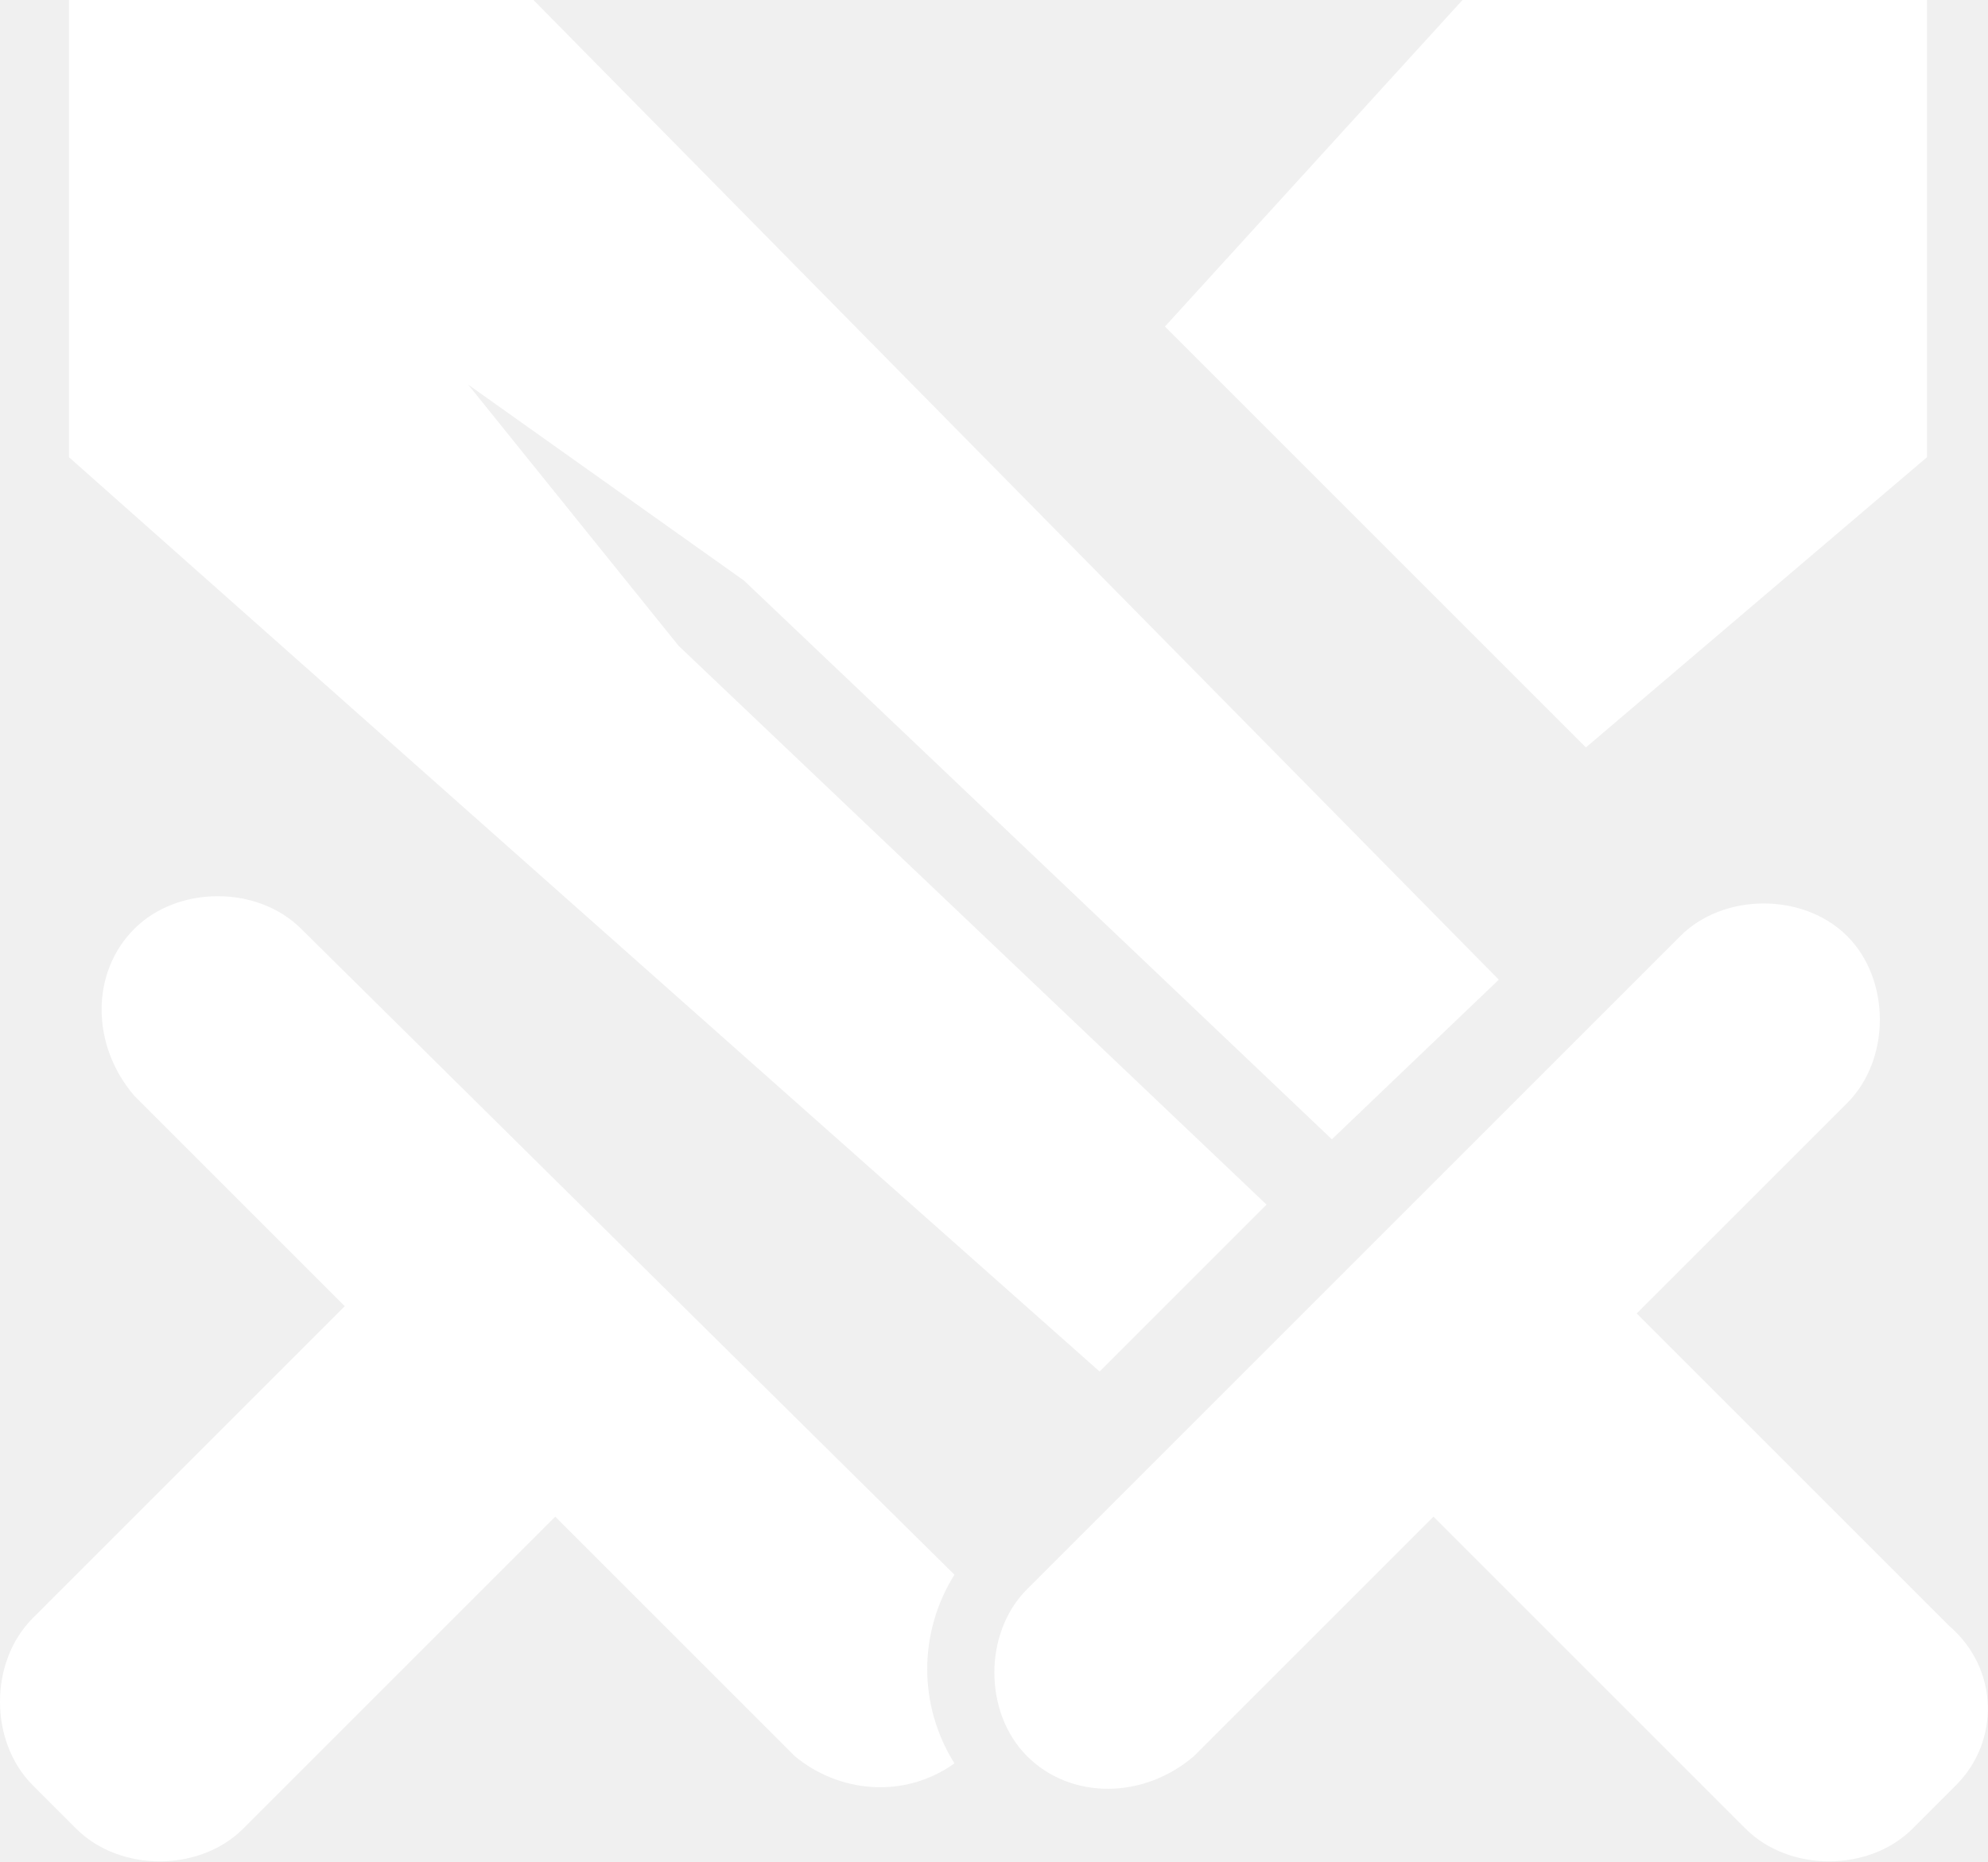
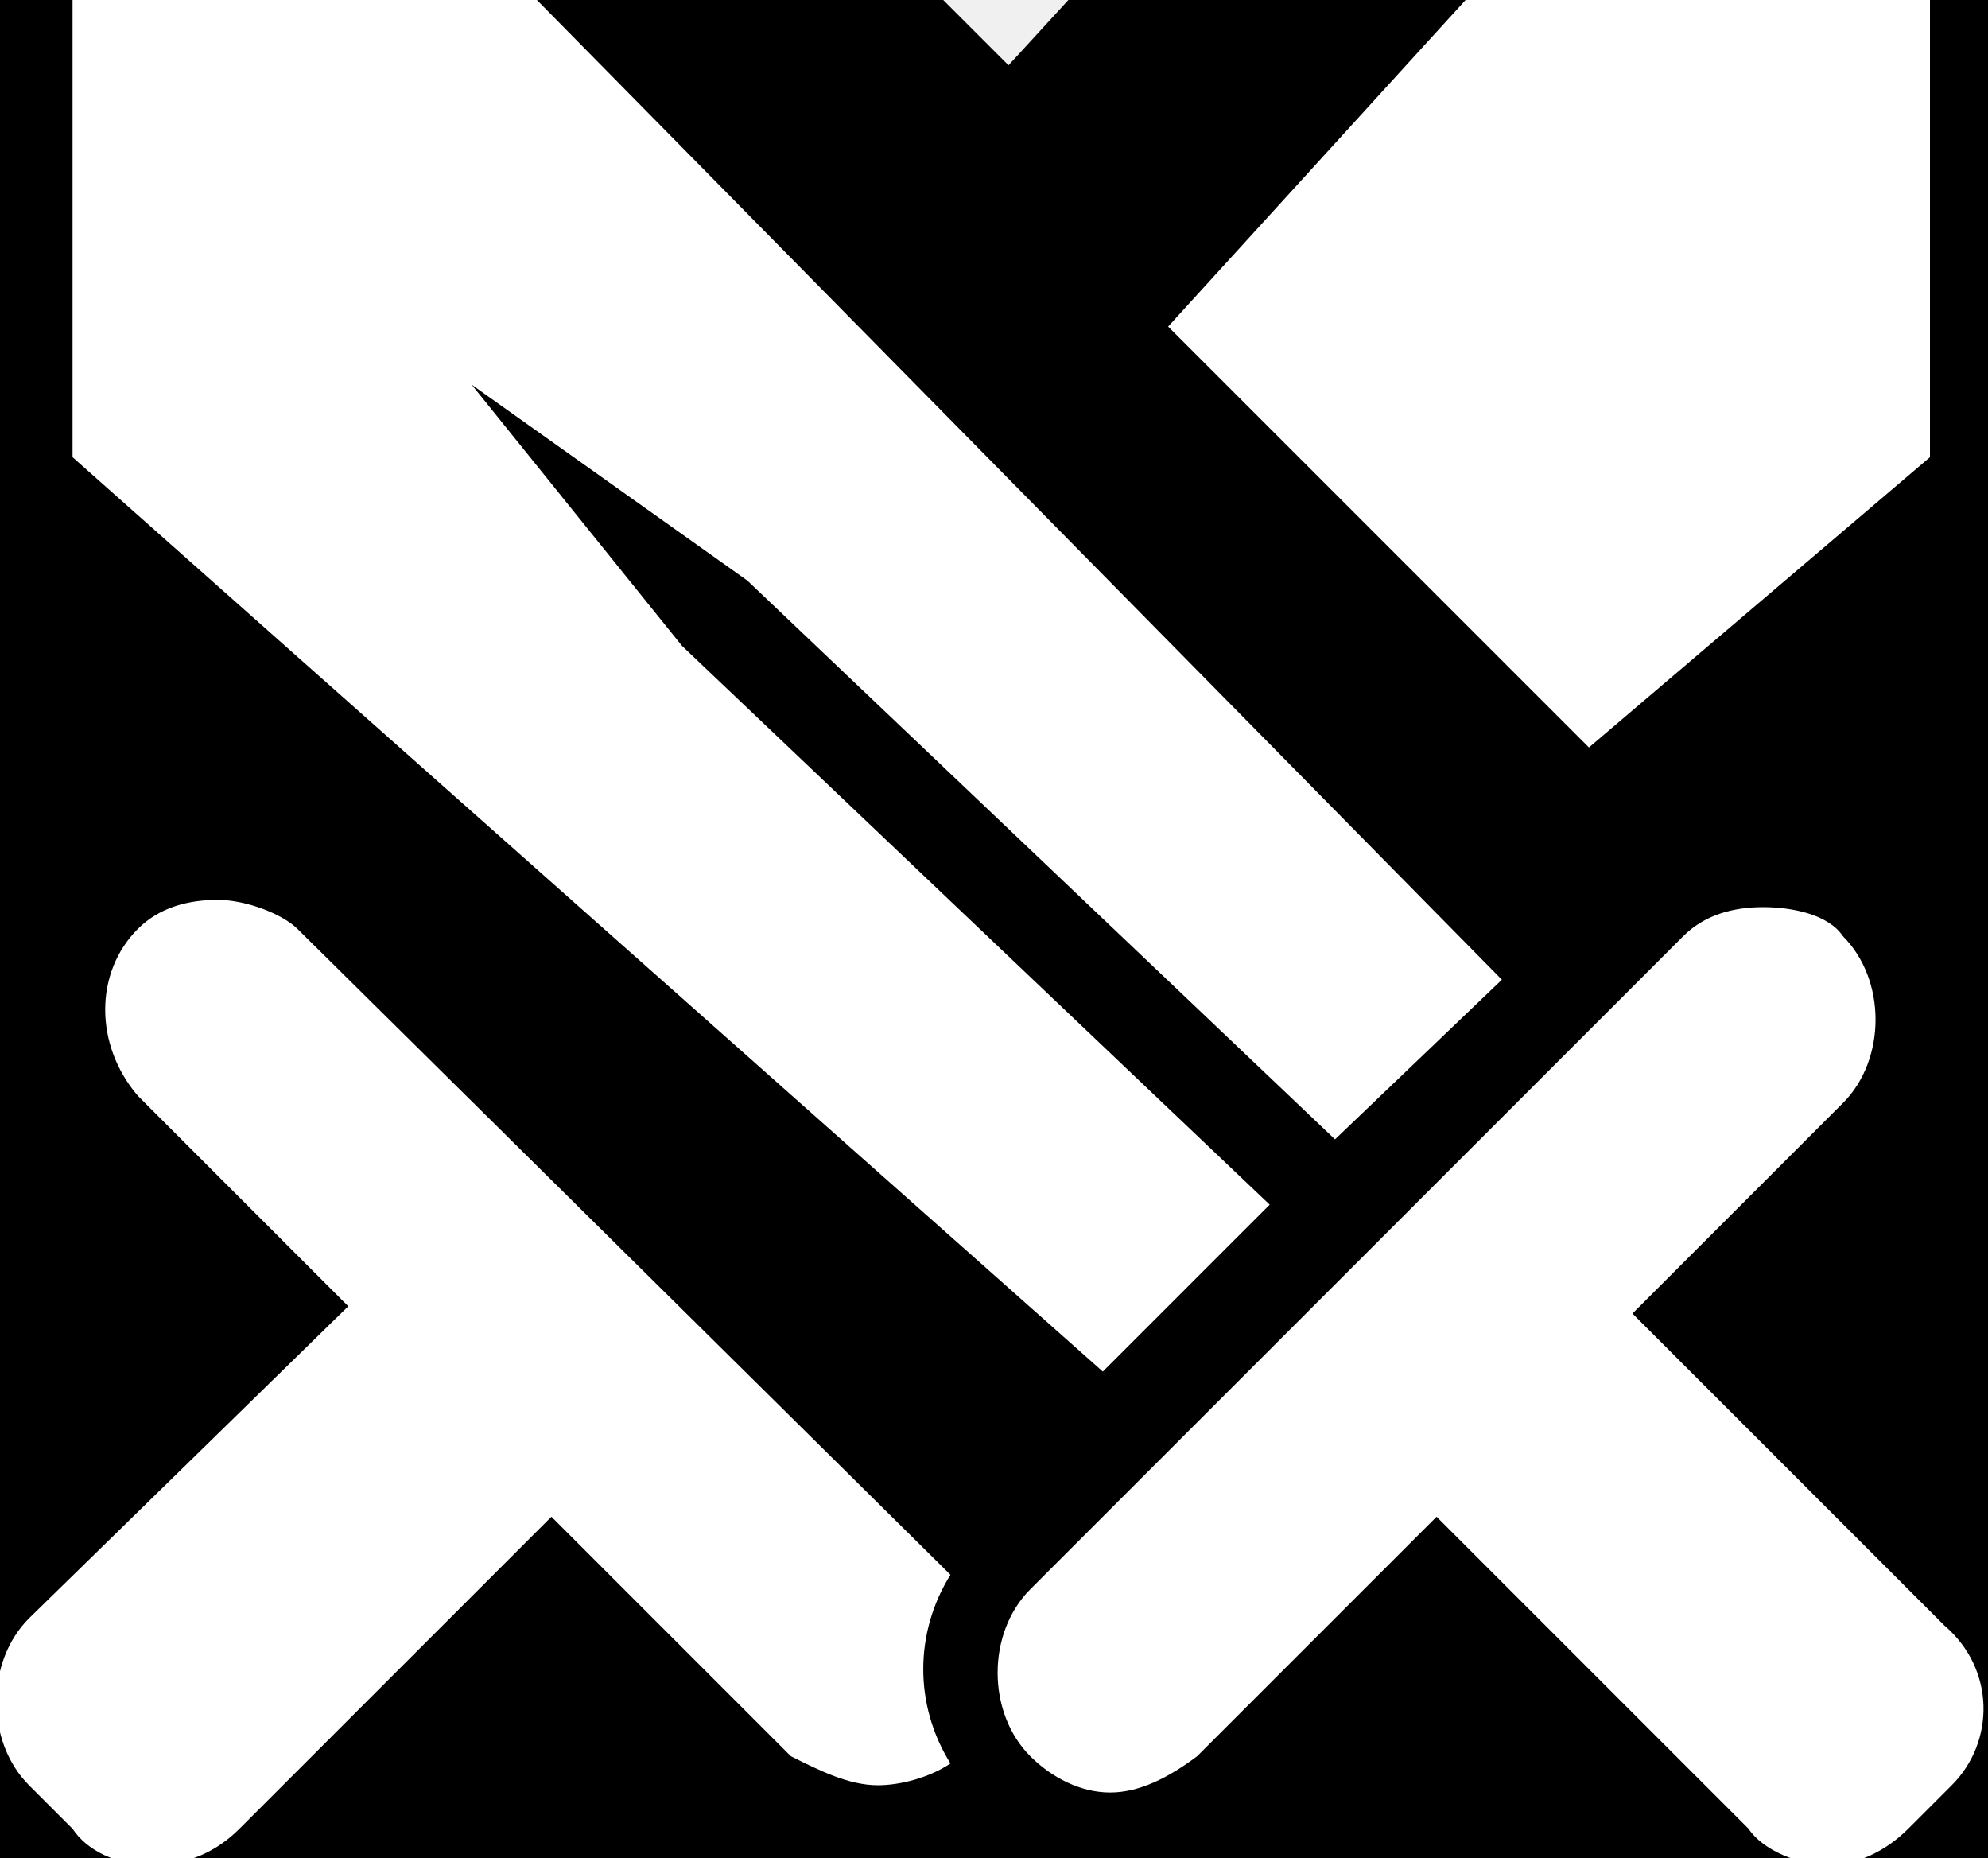
- <svg xmlns="http://www.w3.org/2000/svg" id="Layer_2" data-name="Layer 2" viewBox="0 0 27.39 25.65">
-   <defs>
-     <style>
-       .cls-1 {
-         fill: #fff;
-       }
-     </style>
-   </defs>
-   <g id="Layer_1-2" data-name="Layer 1">
-     <g>
-       <path class="cls-1" d="m20.65,13.5L7.35,0H.95v6.3l14.2,12.6,2.3-2.3-8.1-7.7-2.9-3.6,3.8,2.7,8.1,7.7,2.3-2.2Z" />
-       <path class="cls-1" d="m26.95,24.6l-.6.6c-.6.6-1.7.6-2.3,0l-4.3-4.3-3.3,3.3c-.7.6-1.7.6-2.3,0-.6-.6-.6-1.7,0-2.3l9-9c.6-.6,1.7-.6,2.3,0s.6,1.7,0,2.3l-2.9,2.9,4.3,4.3c.7.6.7,1.6.1,2.2Z" />
-       <path class="cls-1" d="m13.15,21.7c-.5.8-.5,1.8,0,2.6-.7.5-1.6.4-2.2-.1l-3.3-3.3-4.3,4.3c-.6.6-1.7.6-2.3,0l-.6-.6c-.6-.6-.6-1.7,0-2.3l4.3-4.3-2.9-2.9c-.6-.7-.6-1.7,0-2.3s1.7-.6,2.3,0l9,8.9h0Z" />
-       <path class="cls-1" d="m20.15,0h6.4v6.3l-4.7,4-5.8-5.8L20.15,0Z" />
-     </g>
+ <svg xmlns="http://www.w3.org/2000/svg" version="1.1" id="Layer_2_00000058577617807570659670000012540443543766862517_" x="0px" y="0px" viewBox="0 0 27.4 25.6" style="enable-background:new 0 0 27.4 25.6;" xml:space="preserve">
+   <style type="text/css">
+ 	.st0{fill:#FFFFFF;}
+ </style>
+   <g>
+     <path class="st0" d="M25.2,27.6c-1,0-1.9-0.4-2.6-1l-2.9-2.9l-1.9,1.9c0,0-0.1,0.1-0.1,0.1c-0.7,0.6-1.6,0.9-2.5,0.9   c-0.6,0-1.1-0.1-1.6-0.4c-0.5,0.2-1,0.3-1.6,0.3c-0.9,0-1.8-0.3-2.5-0.9c0,0-0.1-0.1-0.1-0.1l-1.9-1.9l-2.9,2.9   c-0.7,0.7-1.6,1-2.6,1c-1,0-1.9-0.4-2.6-1L-1,26c-0.7-0.7-1-1.6-1-2.6c0-1,0.4-1.9,1-2.6L1.9,18l-1.5-1.5c0,0-0.1-0.1-0.1-0.1   c-1.3-1.5-1.2-3.7,0.1-5c0.6-0.6,1.3-0.9,2.1-1l-2.9-2.6C-0.8,7.4-1,6.9-1,6.3V0c0-1.1,0.9-2,2-2h6.4c0.5,0,1,0.2,1.4,0.6L14.1,4   c0.1-0.3,0.2-0.6,0.5-0.9l4.1-4.5C19.1-1.8,19.6-2,20.2-2h6.4c1.1,0,2,0.9,2,2v6.3c0,0.6-0.3,1.1-0.7,1.5l-3.1,2.7   c0.8,0.1,1.6,0.5,2.1,1c1.4,1.4,1.4,3.7,0,5.1l-1.5,1.5l2.8,2.8c0.7,0.6,1.1,1.5,1.2,2.5c0,1-0.3,1.9-1,2.6l-0.6,0.6   C27.1,27.3,26.2,27.6,25.2,27.6z" />
+     <path d="M26.6,0v6.3l-4.7,4l-5.8-5.8L20.2,0H26.6 M7.4,0l13.3,13.5l-2.3,2.2L10.3,8L6.5,5.3l2.9,3.6l8.1,7.7l-2.3,2.3L1,6.3V0H7.4    M3,12.4c0.4,0,0.9,0.2,1.1,0.4l9,8.9c-0.5,0.8-0.5,1.8,0,2.6c-0.3,0.2-0.7,0.3-1,0.3c-0.4,0-0.8-0.2-1.2-0.4l-3.3-3.3l-4.3,4.3   c-0.3,0.3-0.7,0.5-1.2,0.5s-0.9-0.2-1.1-0.5l-0.6-0.6c-0.6-0.6-0.6-1.7,0-2.3L4.8,18l-2.9-2.9c-0.6-0.7-0.6-1.7,0-2.3   C2.2,12.5,2.6,12.4,3,12.4 M24.3,12.5c0.4,0,0.9,0.1,1.1,0.4c0.6,0.6,0.6,1.7,0,2.3l-2.9,2.9l4.3,4.3c0.7,0.6,0.7,1.6,0.1,2.2   l-0.6,0.6c-0.3,0.3-0.7,0.5-1.1,0.5s-0.9-0.2-1.1-0.5l-4.3-4.3l-3.3,3.3c-0.4,0.3-0.8,0.5-1.2,0.5s-0.8-0.2-1.1-0.5   c-0.6-0.6-0.6-1.7,0-2.3l9-9C23.5,12.6,23.9,12.5,24.3,12.5 M26.6-4h-6.4c-1.1,0-2.2,0.5-3,1.3l-3.3,3.6l-3.7-3.7   C9.4-3.6,8.4-4,7.4-4H1c-2.2,0-4,1.8-4,4v6.3c0,1.1,0.5,2.2,1.3,3L-1,10c0,0,0,0,0,0C-3,12-3.1,15.4-1.2,17.7   c0.1,0.1,0.1,0.2,0.2,0.2l0.1,0.1l-1.5,1.5c-2.2,2.2-2.2,5.8,0,8l0.6,0.6c1,1,2.5,1.6,4,1.6s2.9-0.6,4-1.6l1.5-1.5L8.1,27   c0.1,0.1,0.2,0.2,0.3,0.2c1,0.9,2.4,1.4,3.7,1.4c0.5,0,1-0.1,1.5-0.2c0.5,0.2,1,0.2,1.6,0.2c1.4,0,2.7-0.5,3.8-1.4   c0.1-0.1,0.2-0.1,0.2-0.2l0.5-0.5l1.5,1.5c1,1,2.5,1.6,4,1.6s2.9-0.6,4-1.6l0.6-0.6c1.1-1.1,1.7-2.6,1.6-4.1   c-0.1-1.5-0.7-2.8-1.8-3.8l-1.4-1.4l0.1-0.1c2.2-2.2,2.2-5.8,0-8l0.9-0.7c0.9-0.8,1.4-1.9,1.4-3V0C30.6-2.2,28.8-4,26.6-4L26.6-4z" />
  </g>
</svg>
